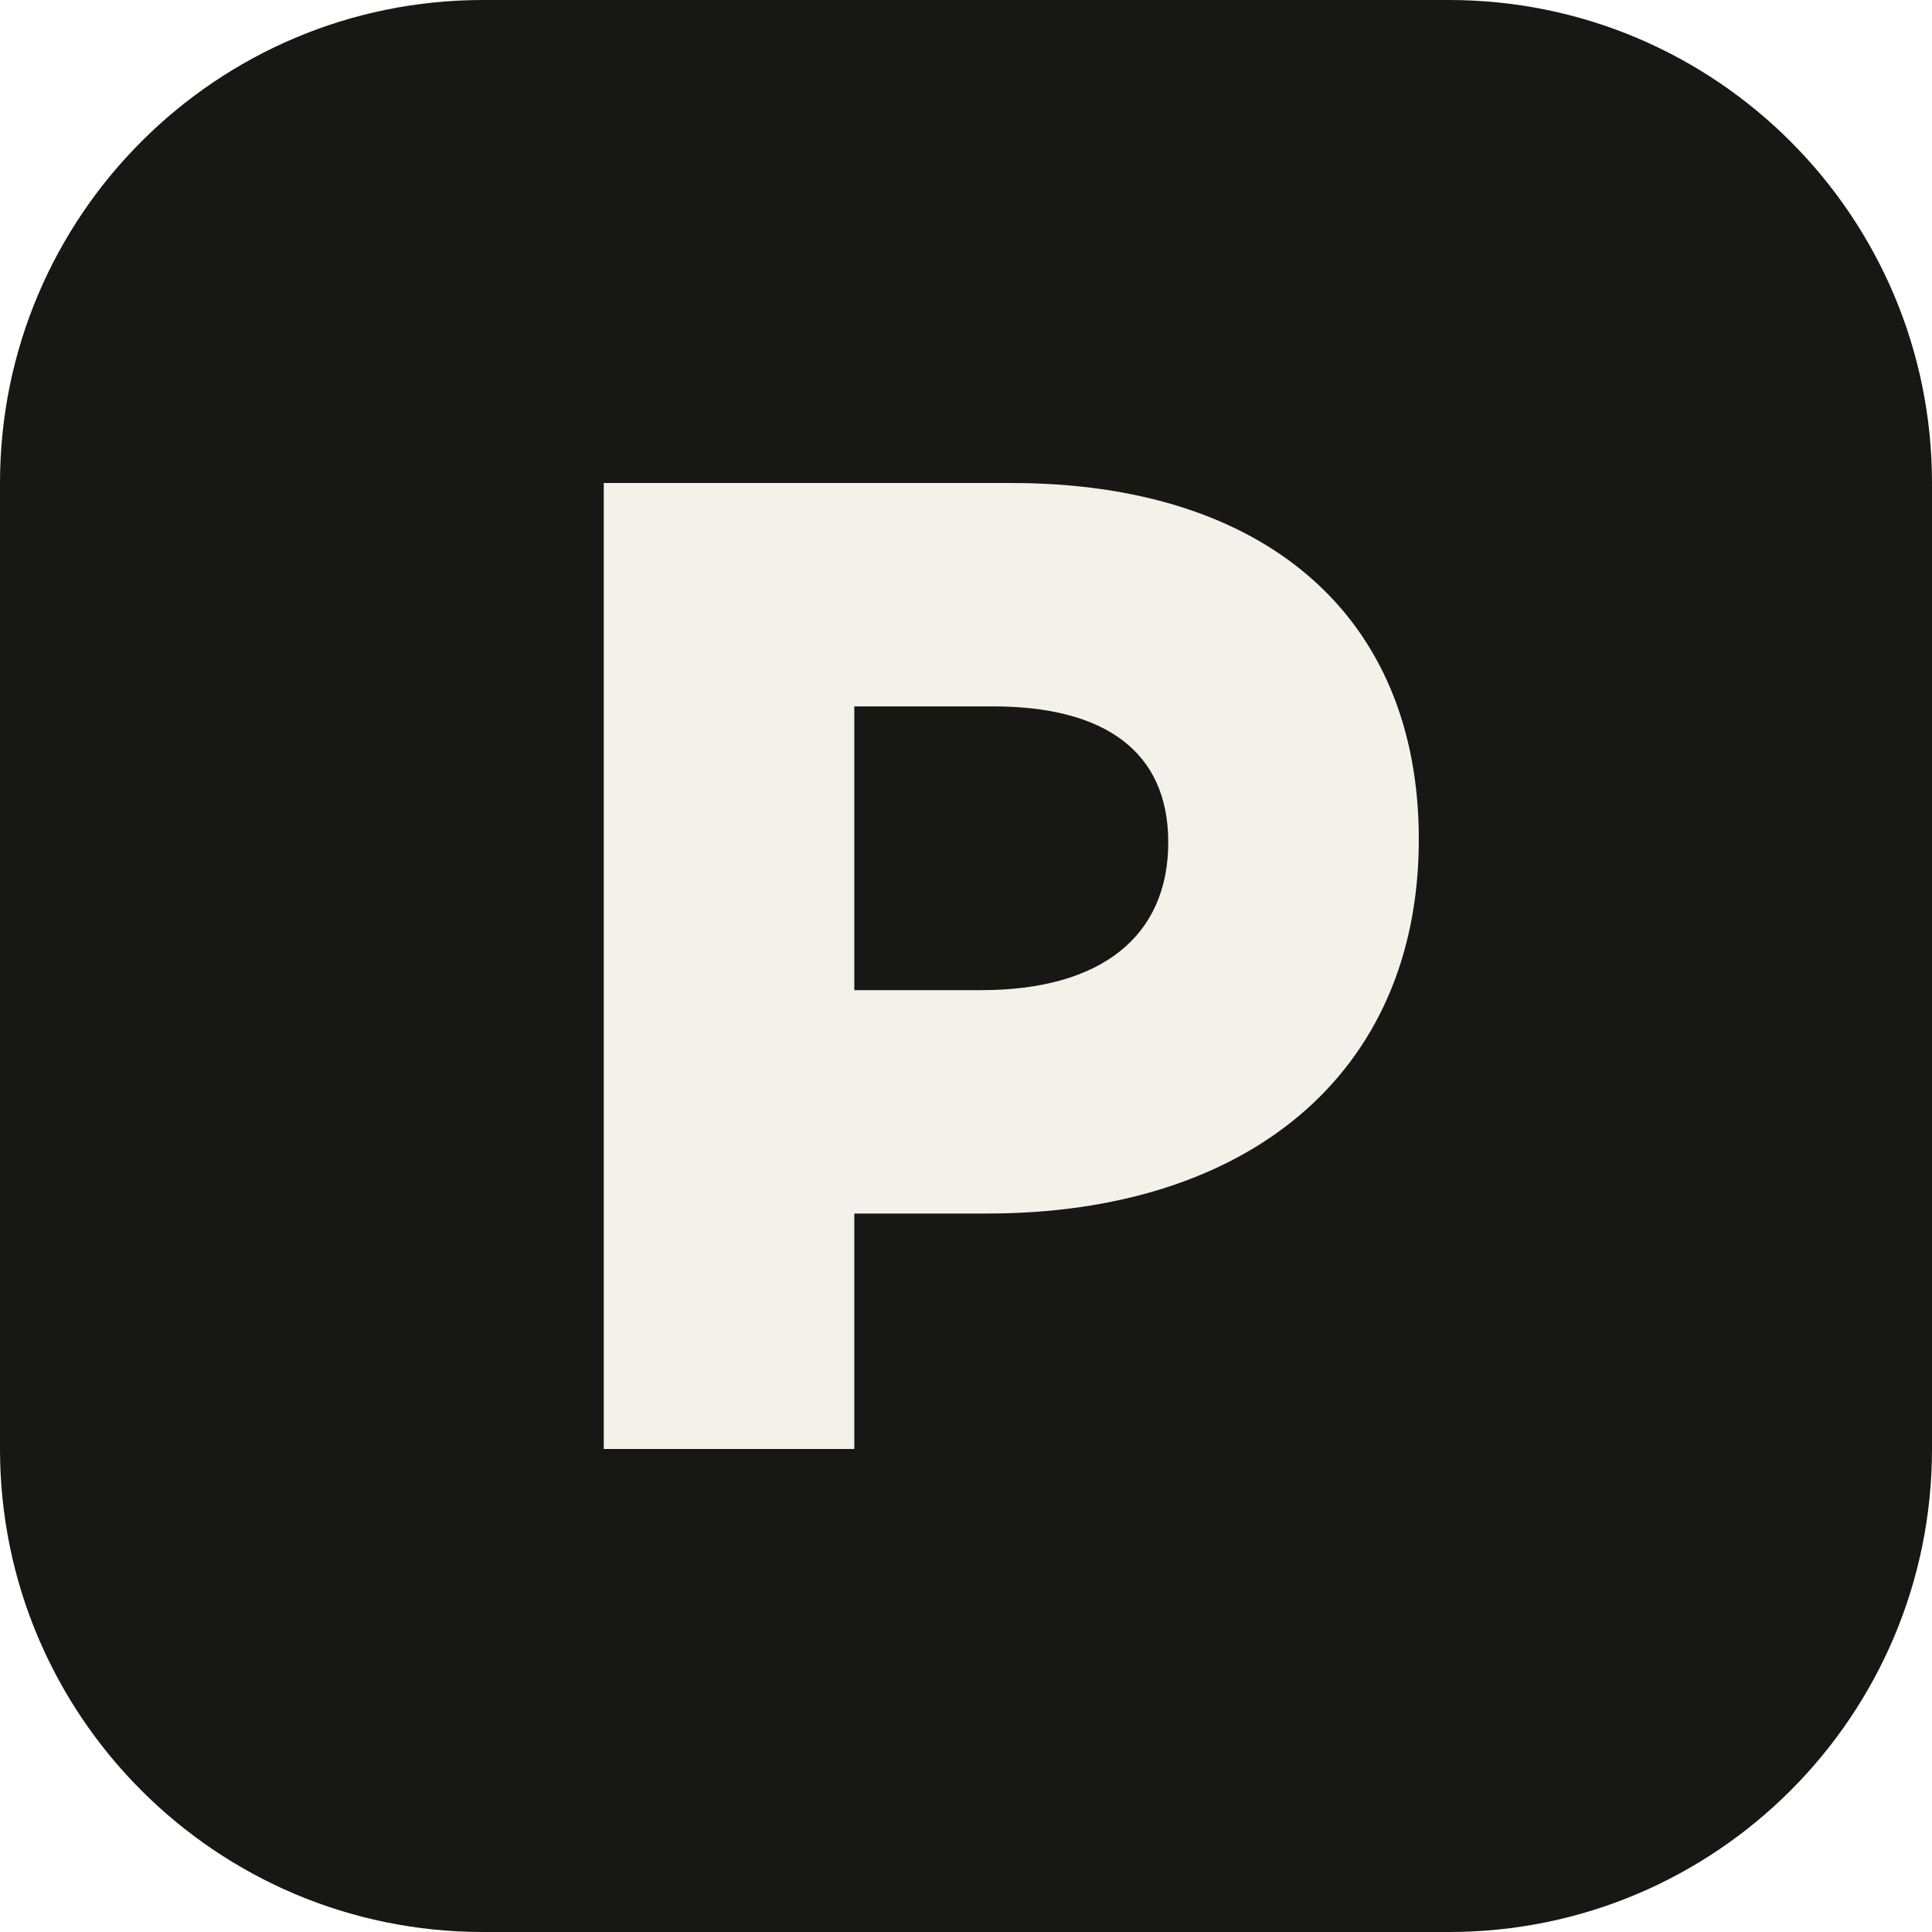
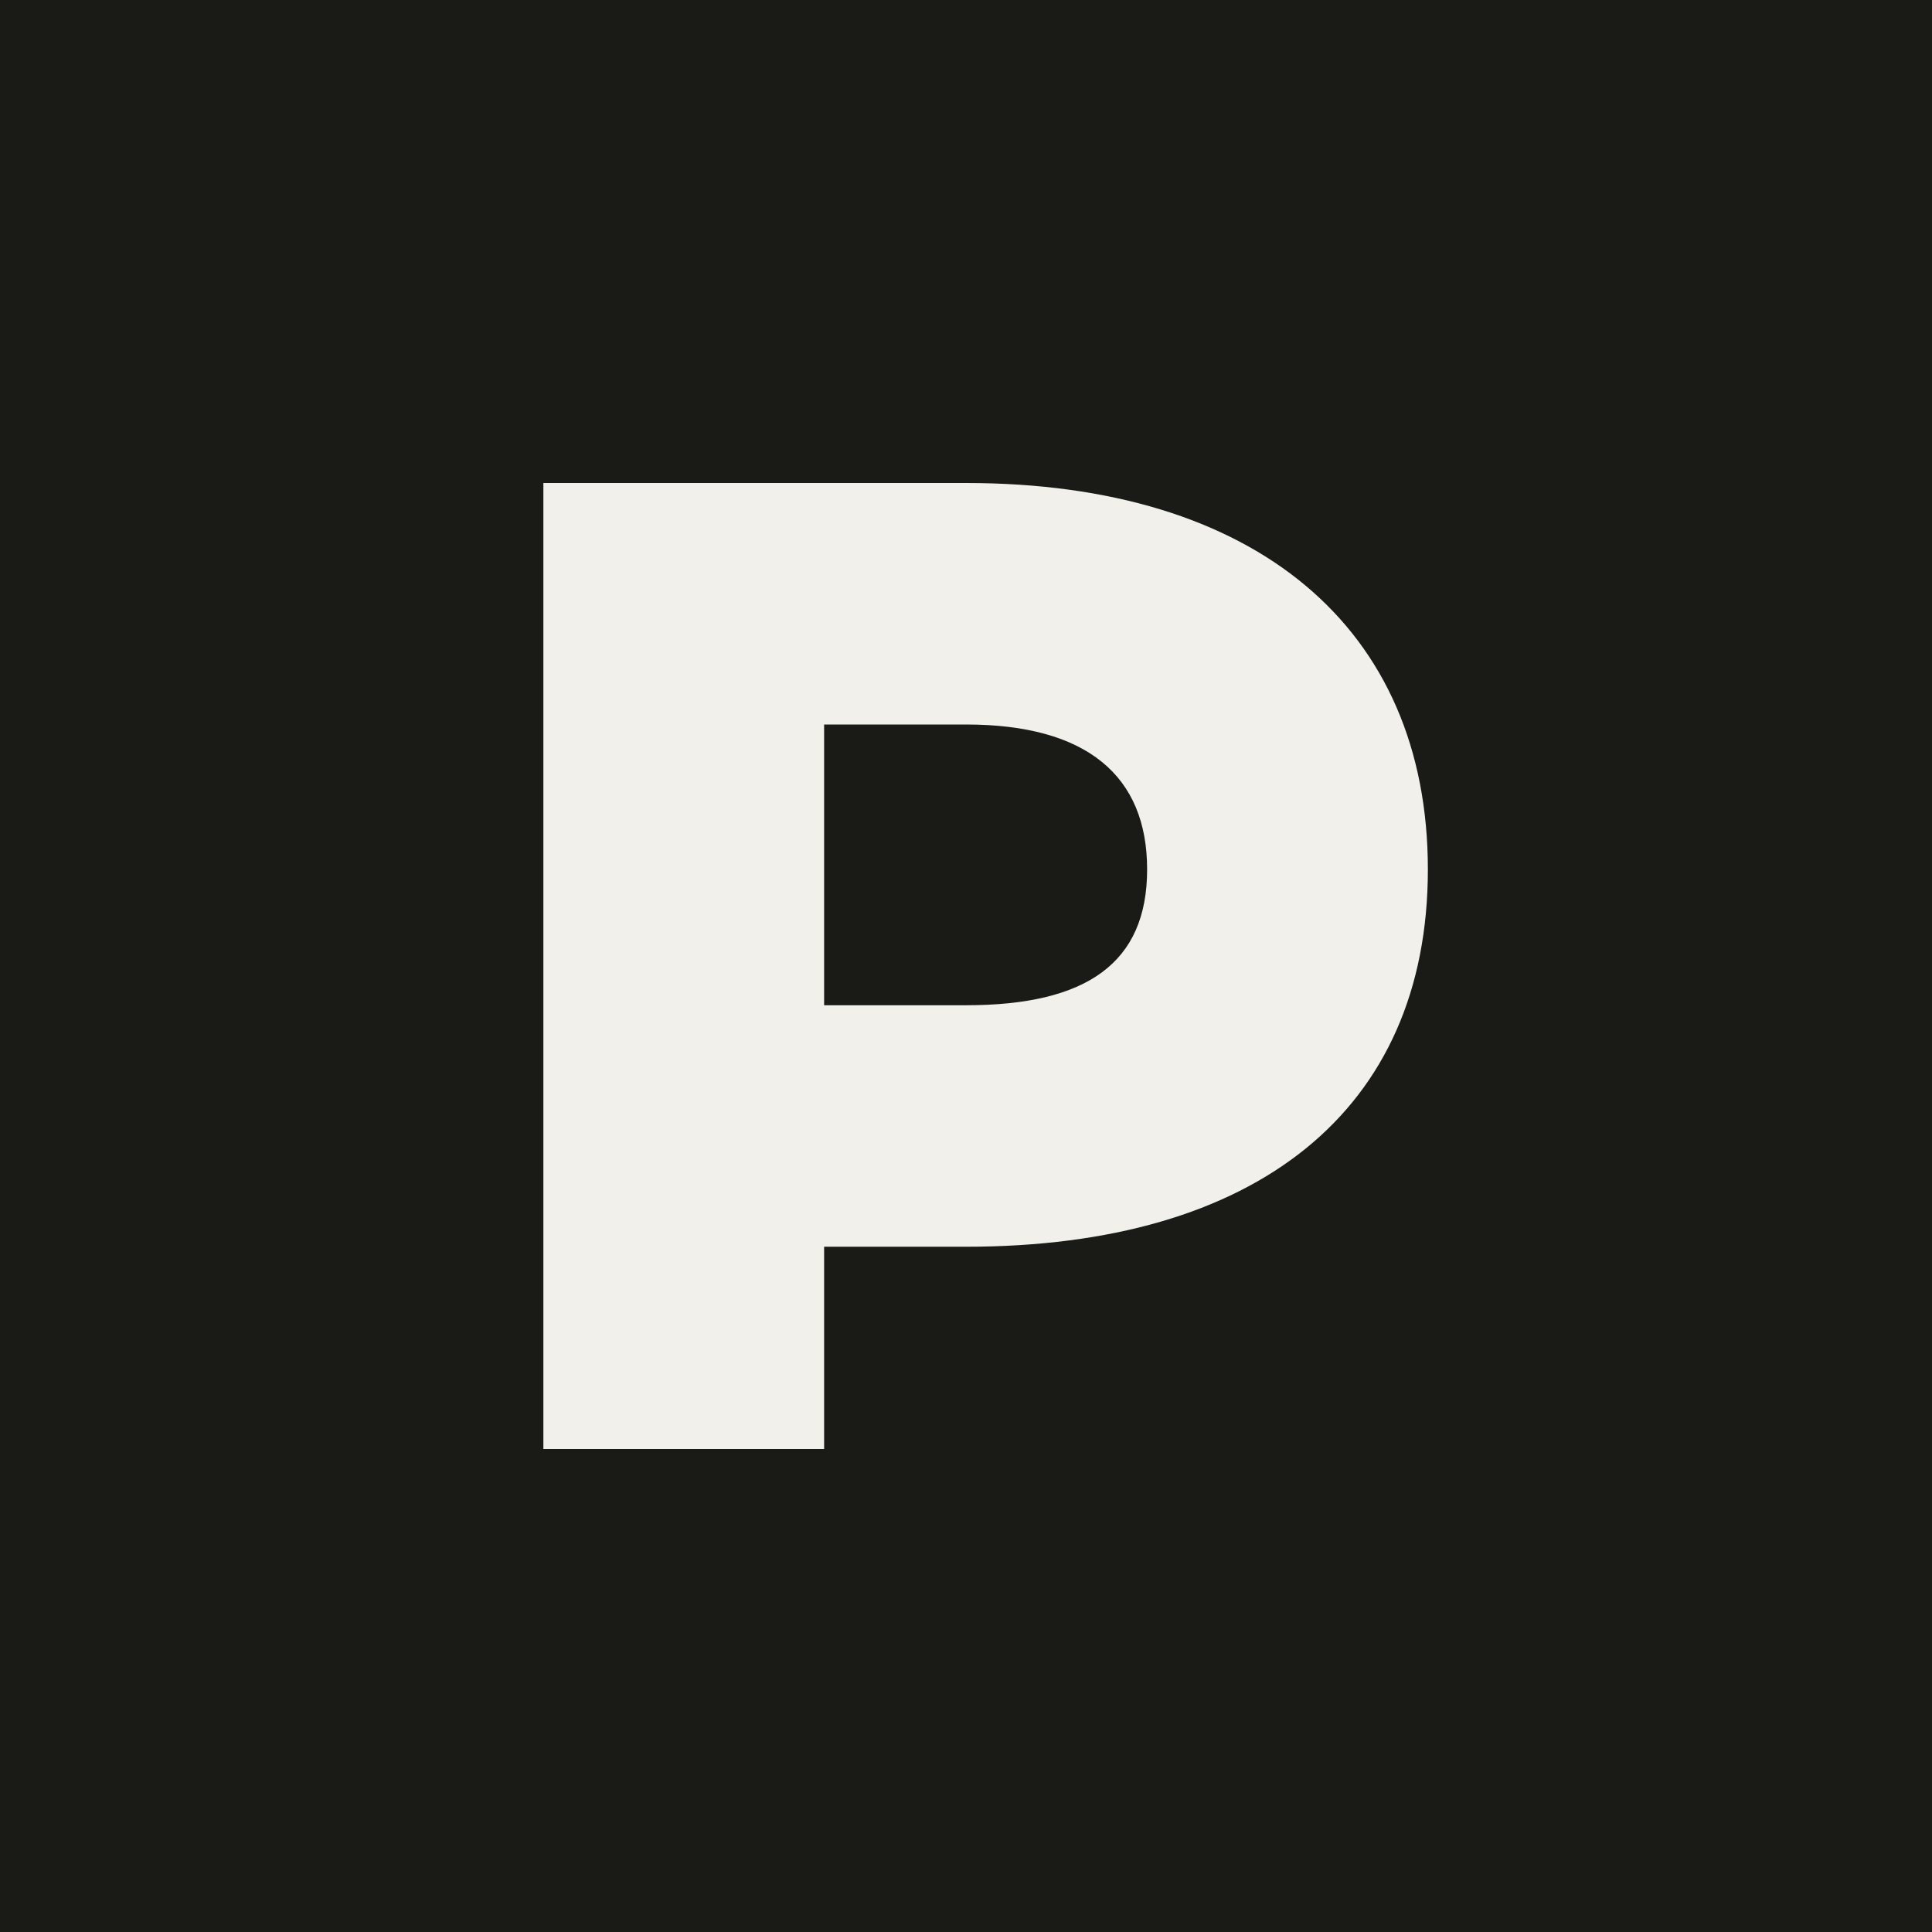
<svg xmlns="http://www.w3.org/2000/svg" viewBox="0 0 64 64">
-   <rect width="64" height="64" rx="16" fill="#171714" />
-   <path d="M20 48V16h13.5C41.9 16 47 20.4 47 27.8c0 7.8-5.7 12.4-14.3 12.4h-4.4V48H20Zm8.3-15.2h4.2c4 0 6.2-1.8 6.2-4.9 0-3-2.1-4.5-5.8-4.5h-4.6v9.4Z" fill="#f4f1eb" />
+   <rect width="64" height="64" fill="#1a1a17" />
+   <path d="M18 48V16h14C41.6 16 47.3 20.8 47.3 28.8S41.6 41.3 32 41.3h-4.7V48H18Zm9.3-14.7H32c4 0 6-1.4 6-4.5S36 24 32 24h-4.7v9.3Z" fill="#f2f0ea" />
</svg>
